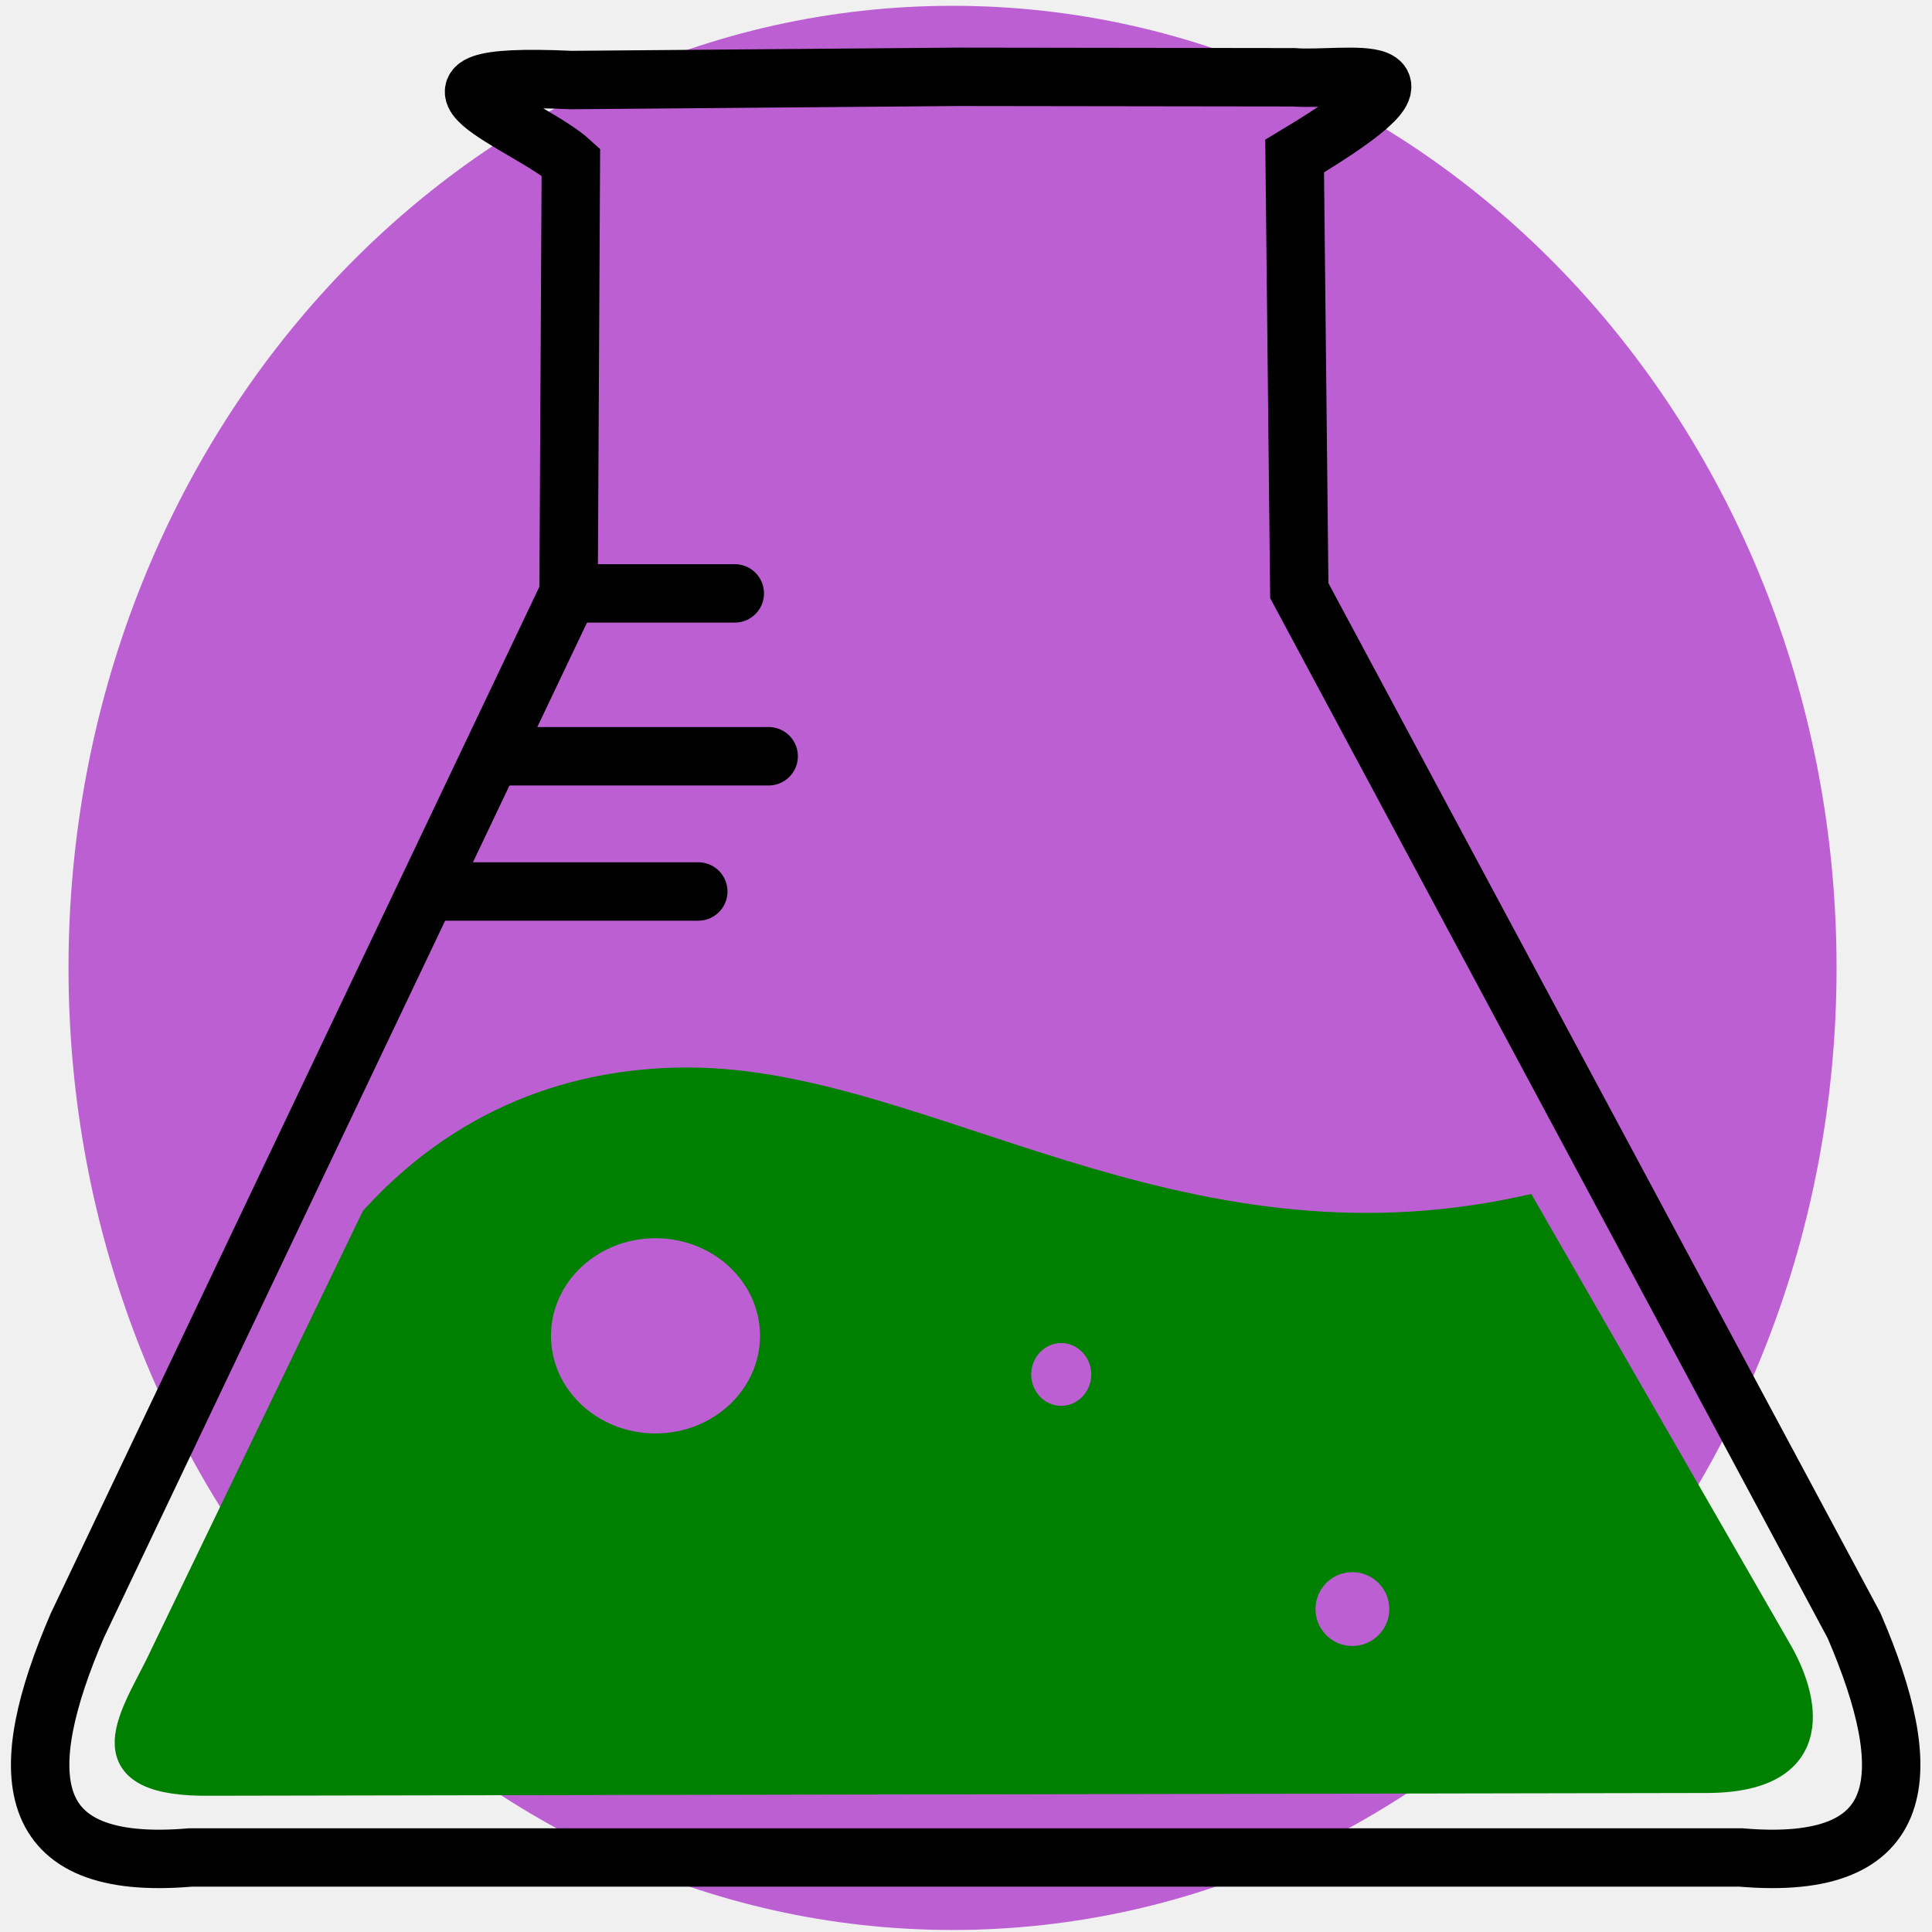
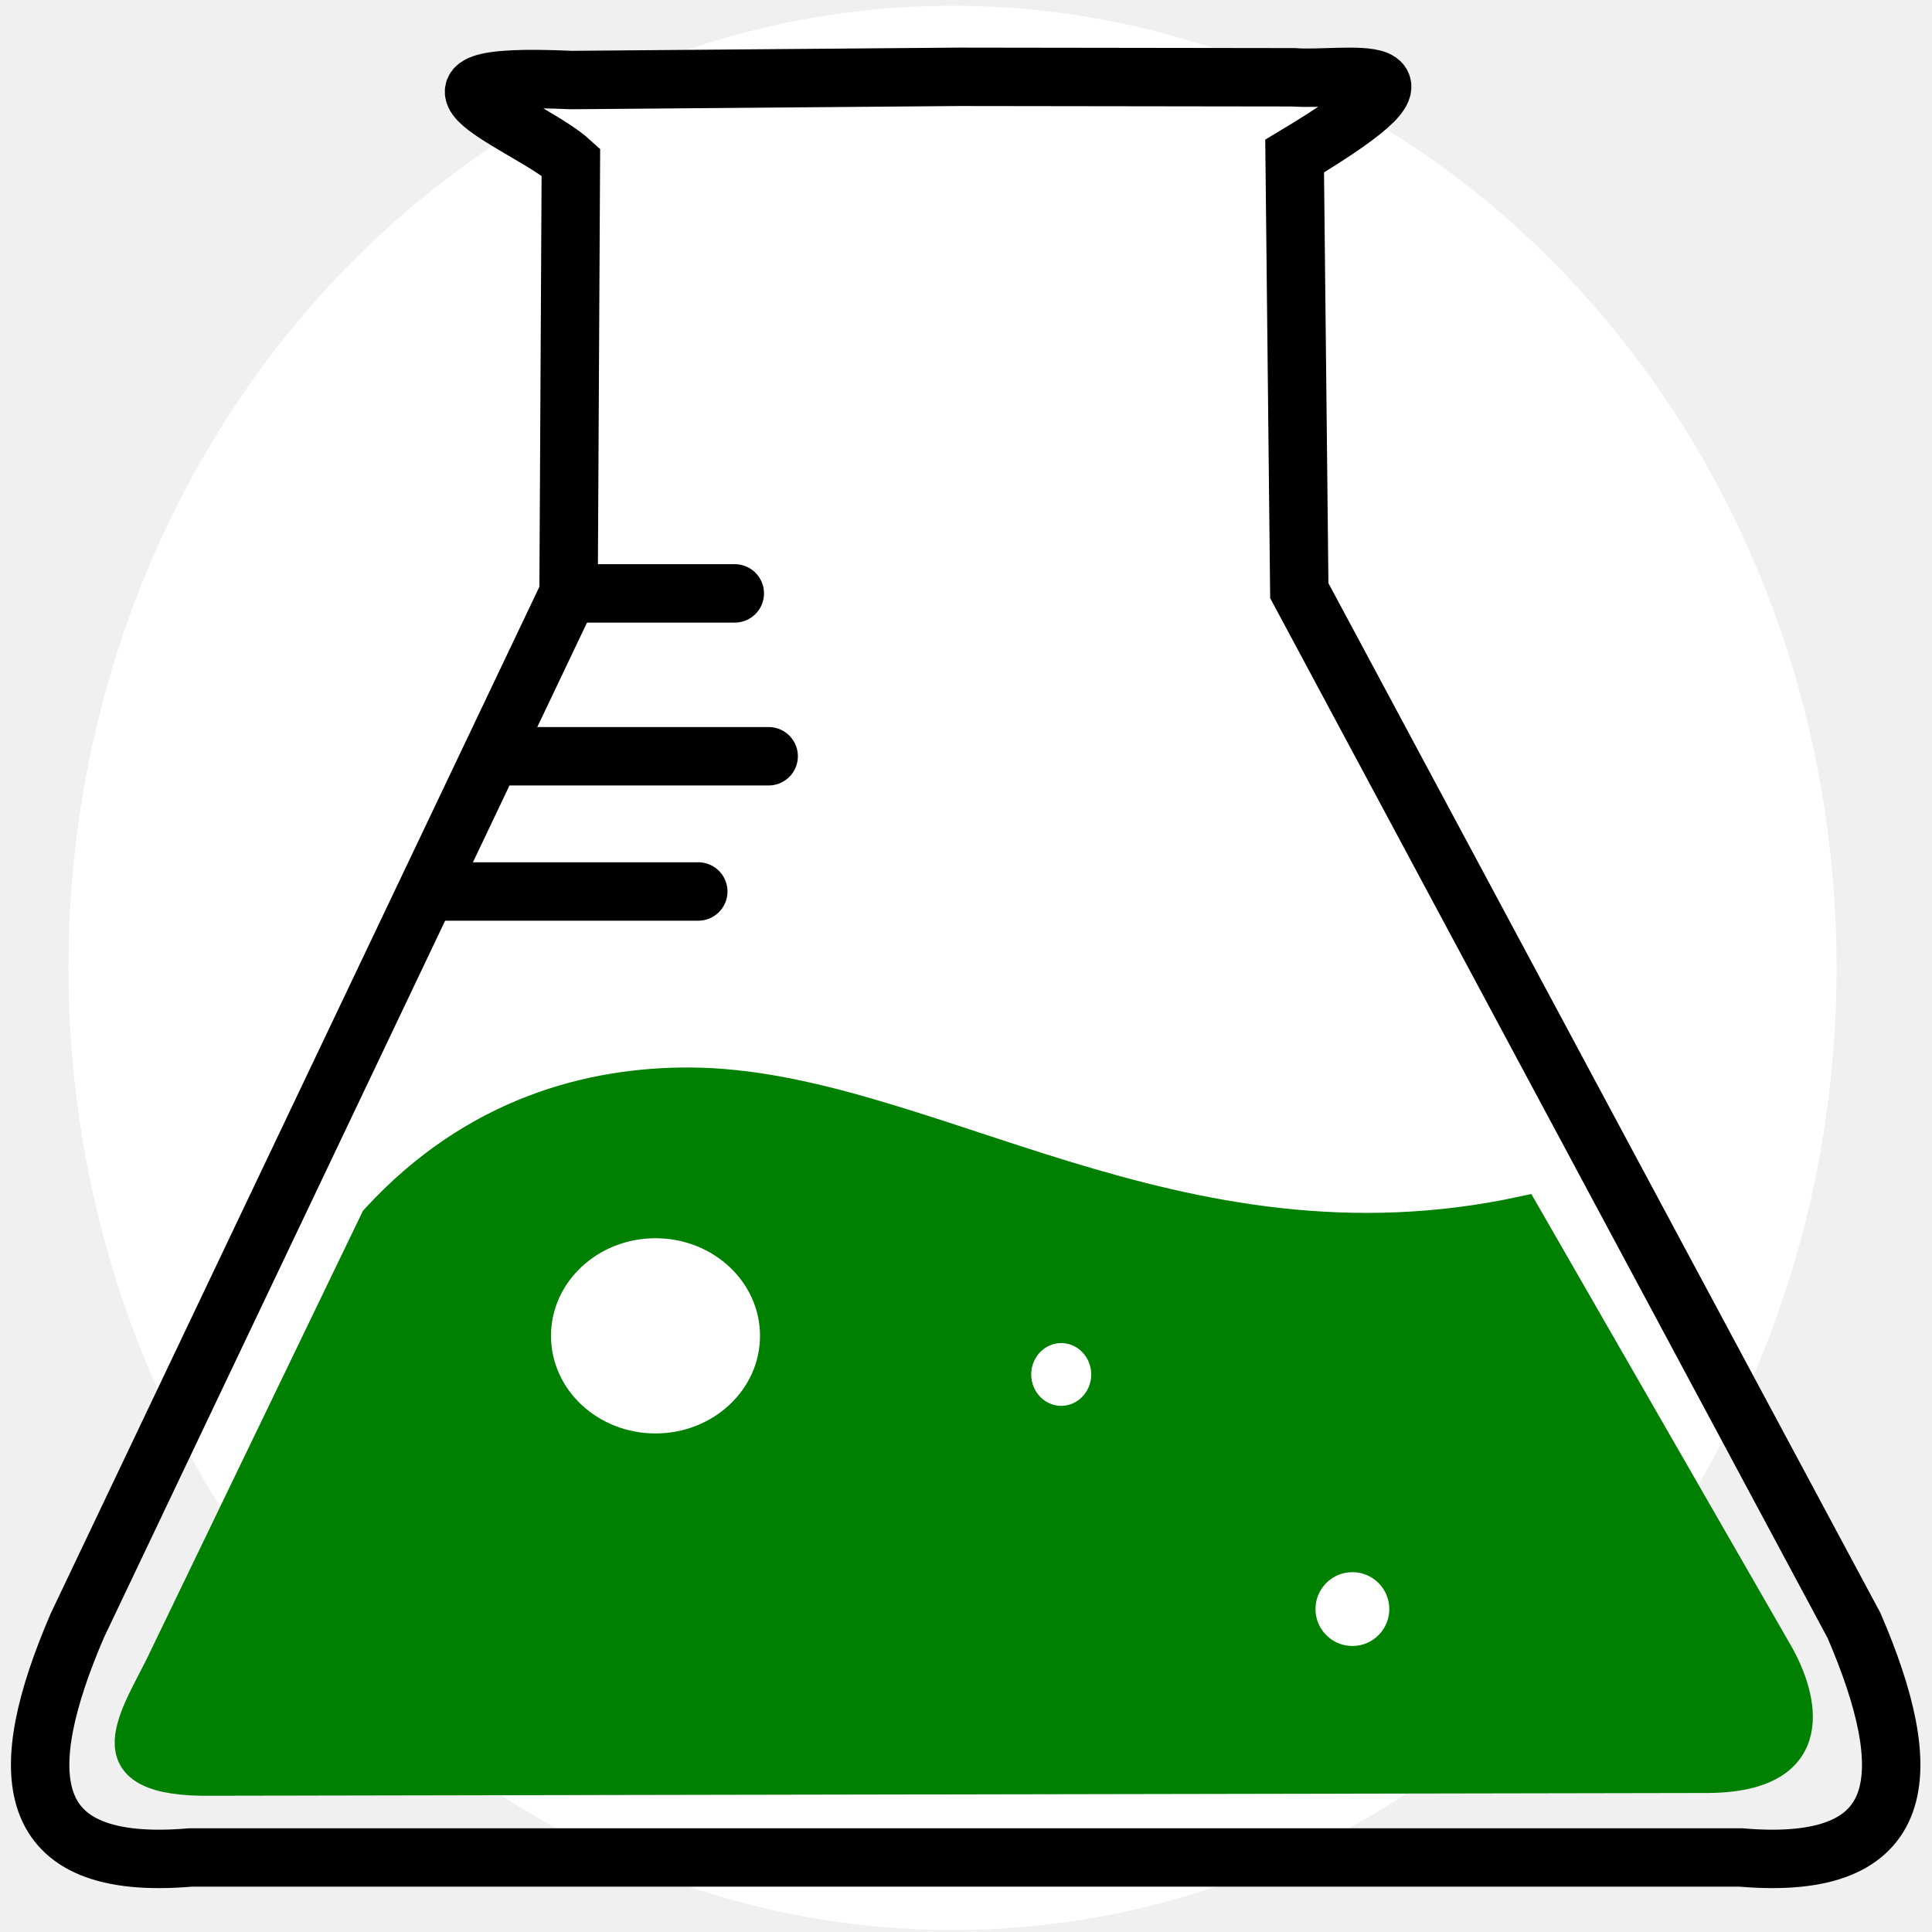
<svg xmlns="http://www.w3.org/2000/svg" width="250" height="250" viewBox="0 0 66.146 66.146" version="1.1" id="svg4524">
  <defs id="defs4518" />
  <g id="layer1" transform="translate(0,-230.8542)">
-     <ellipse style="fill:#bc5fd3;fill-opacity:1;stroke:#bc5fd3;stroke-width:2;stroke-linecap:round;stroke-linejoin:round;stroke-miterlimit:4;stroke-dasharray:none;stroke-dashoffset:0;stroke-opacity:1" id="path817" cx="32.612" cy="263.992" rx="29.266" ry="31.939" />
+     <ellipse style="fill:#ffffff;fill-opacity:1;stroke:#ffffff;stroke-width:2;stroke-linecap:round;stroke-linejoin:round;stroke-miterlimit:4;stroke-dasharray:none;stroke-dashoffset:0;stroke-opacity:1" id="path817" cx="32.612" cy="263.992" rx="29.266" ry="31.939" />
    <path style="fill:#008000;fill-opacity:1;stroke:#008000;stroke-width:4.025;stroke-linecap:butt;stroke-linejoin:miter;stroke-miterlimit:4;stroke-dasharray:none;stroke-opacity:1" d="m 89.303,140.146 c -12.774,-0.067 -27.92,3.761 -40.653,17.668 l -27.935,57.9 C 17.152,222.803 11.741,230.626 27.5,230.357 L 221.072,230 C 236.154,229.859 233.164,219.456 230,213.928 L 197.143,156.785 C 152.088,166.549 119.556,140.305 89.303,140.146 Z m -4.48,18.068 c 8.58,2.9e-4 15.535,6.556 15.535,14.643 -1.6e-4,8.087 -6.955,14.642 -15.535,14.643 -8.581,7.3e-4 -15.537,-6.555 -15.537,-14.643 1.62e-4,-8.087 6.957,-14.643 15.537,-14.643 z m 52.5,13.57 c 3.255,1.6e-4 5.893,2.719 5.893,6.072 -6e-4,3.353 -2.639,6.07 -5.893,6.07 -3.255,9.6e-4 -5.894,-2.717 -5.895,-6.07 -4.5e-4,-3.354 2.639,-6.073 5.895,-6.072 z M 175,201.428 c 3.748,3.1e-4 6.786,3.039 6.785,6.787 -3.1e-4,3.747 -3.038,6.785 -6.785,6.785 -3.747,-3.1e-4 -6.785,-3.038 -6.785,-6.785 -7.7e-4,-3.748 3.037,-6.787 6.785,-6.787 z" transform="matrix(0.2645833,0,0,0.2645833,0,230.8542)" id="path5074" />
    <g id="g823">
      <path id="path5069" transform="matrix(0.2645833,0,0,0.2645833,0,230.8542)" d="M 167.416,10 123.975,9.941 73.928,10.357 C 48.478,9.199 68.616,16.135 73.871,20.95 L 73.572,76.785 10,210.357 c -8.15,18.959 -7.555,31.905 14.643,30 h 92.416 15.799 92.414 c 22.197,1.905 22.795,-11.041 14.645,-30 L 168.129,76.428 167.525,20.195 C 189.46,7.032 173.933,10.518 167.416,10 Z" style="fill:none;stroke:#000000;stroke-width:7.559;stroke-linecap:butt;stroke-linejoin:miter;stroke-miterlimit:4;stroke-dasharray:none;stroke-opacity:1" />
      <path id="path5085" d="m 14.741,261.376 h 9.166" style="fill:none;stroke:#000000;stroke-width:2;stroke-linecap:round;stroke-linejoin:miter;stroke-miterlimit:4;stroke-dasharray:none;stroke-opacity:1" />
      <path id="path5085-7" d="m 17.151,256.746 h 9.166" style="fill:none;stroke:#000000;stroke-width:2;stroke-linecap:round;stroke-linejoin:miter;stroke-miterlimit:4;stroke-dasharray:none;stroke-opacity:1" />
      <path id="path5085-8" d="m 19.466,251.17 h 5.691" style="fill:none;stroke:#000000;stroke-width:2;stroke-linecap:round;stroke-linejoin:miter;stroke-miterlimit:4;stroke-dasharray:none;stroke-opacity:1" />
    </g>
  </g>
</svg>
